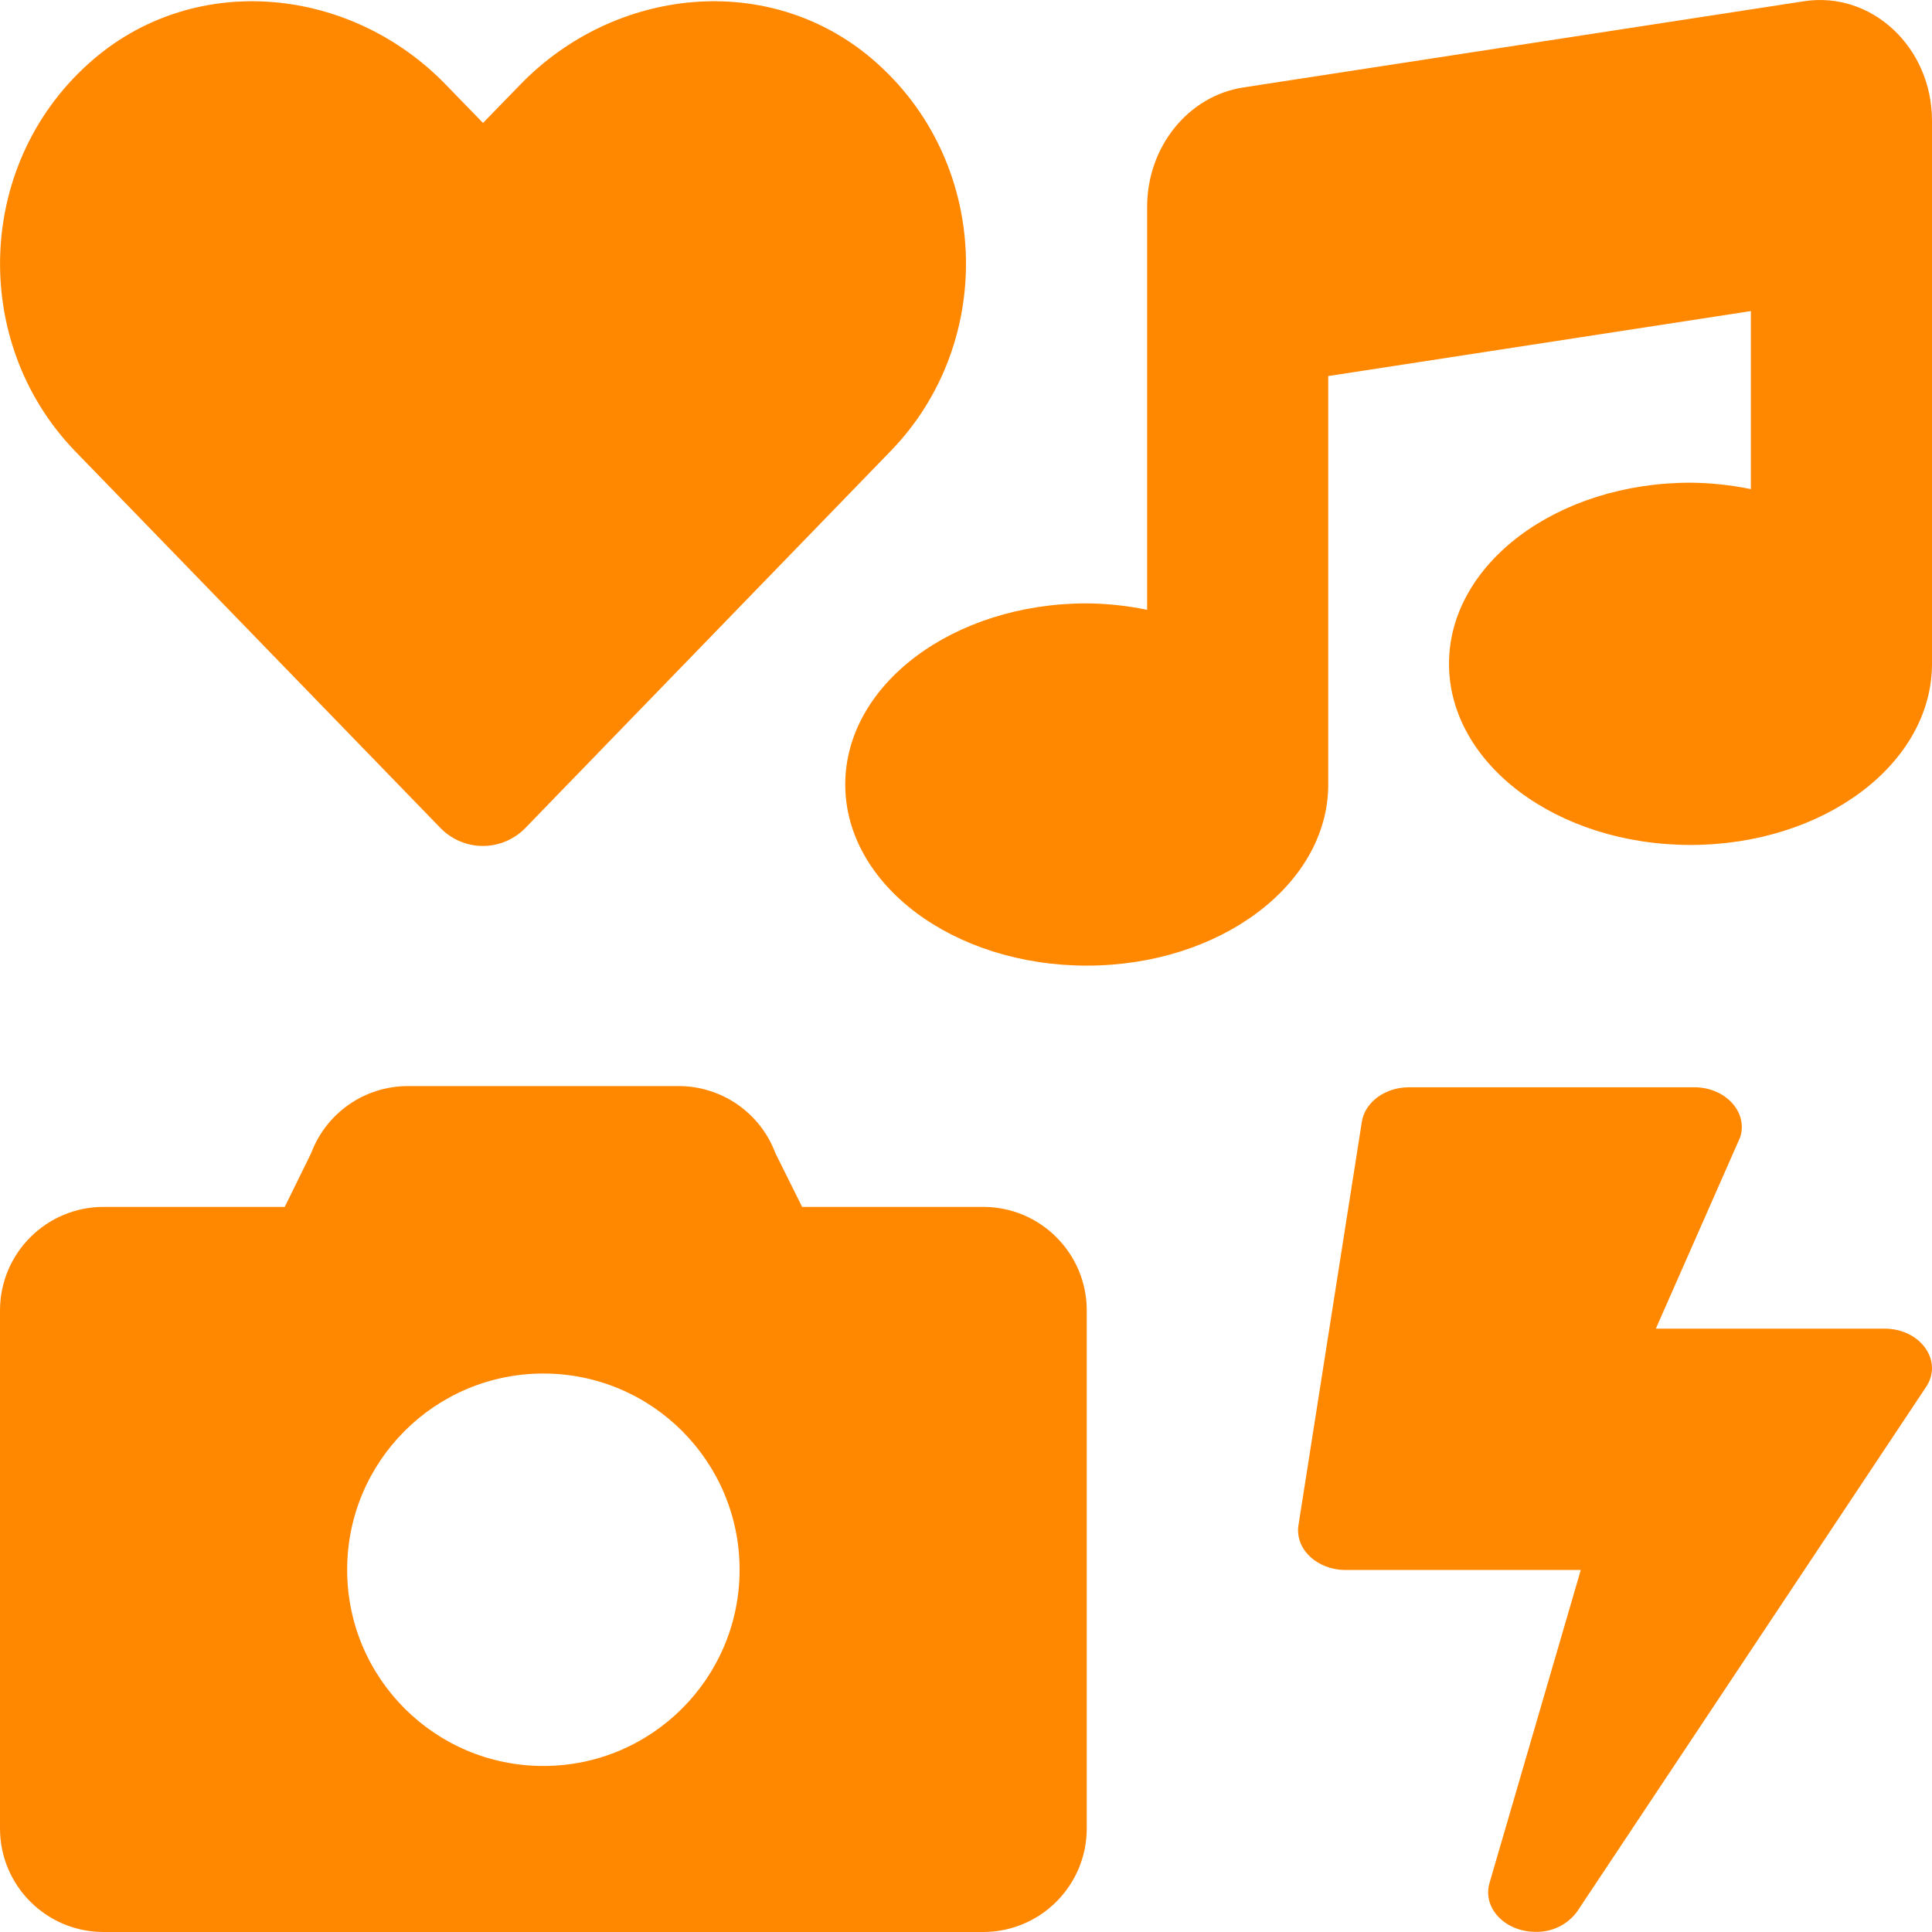
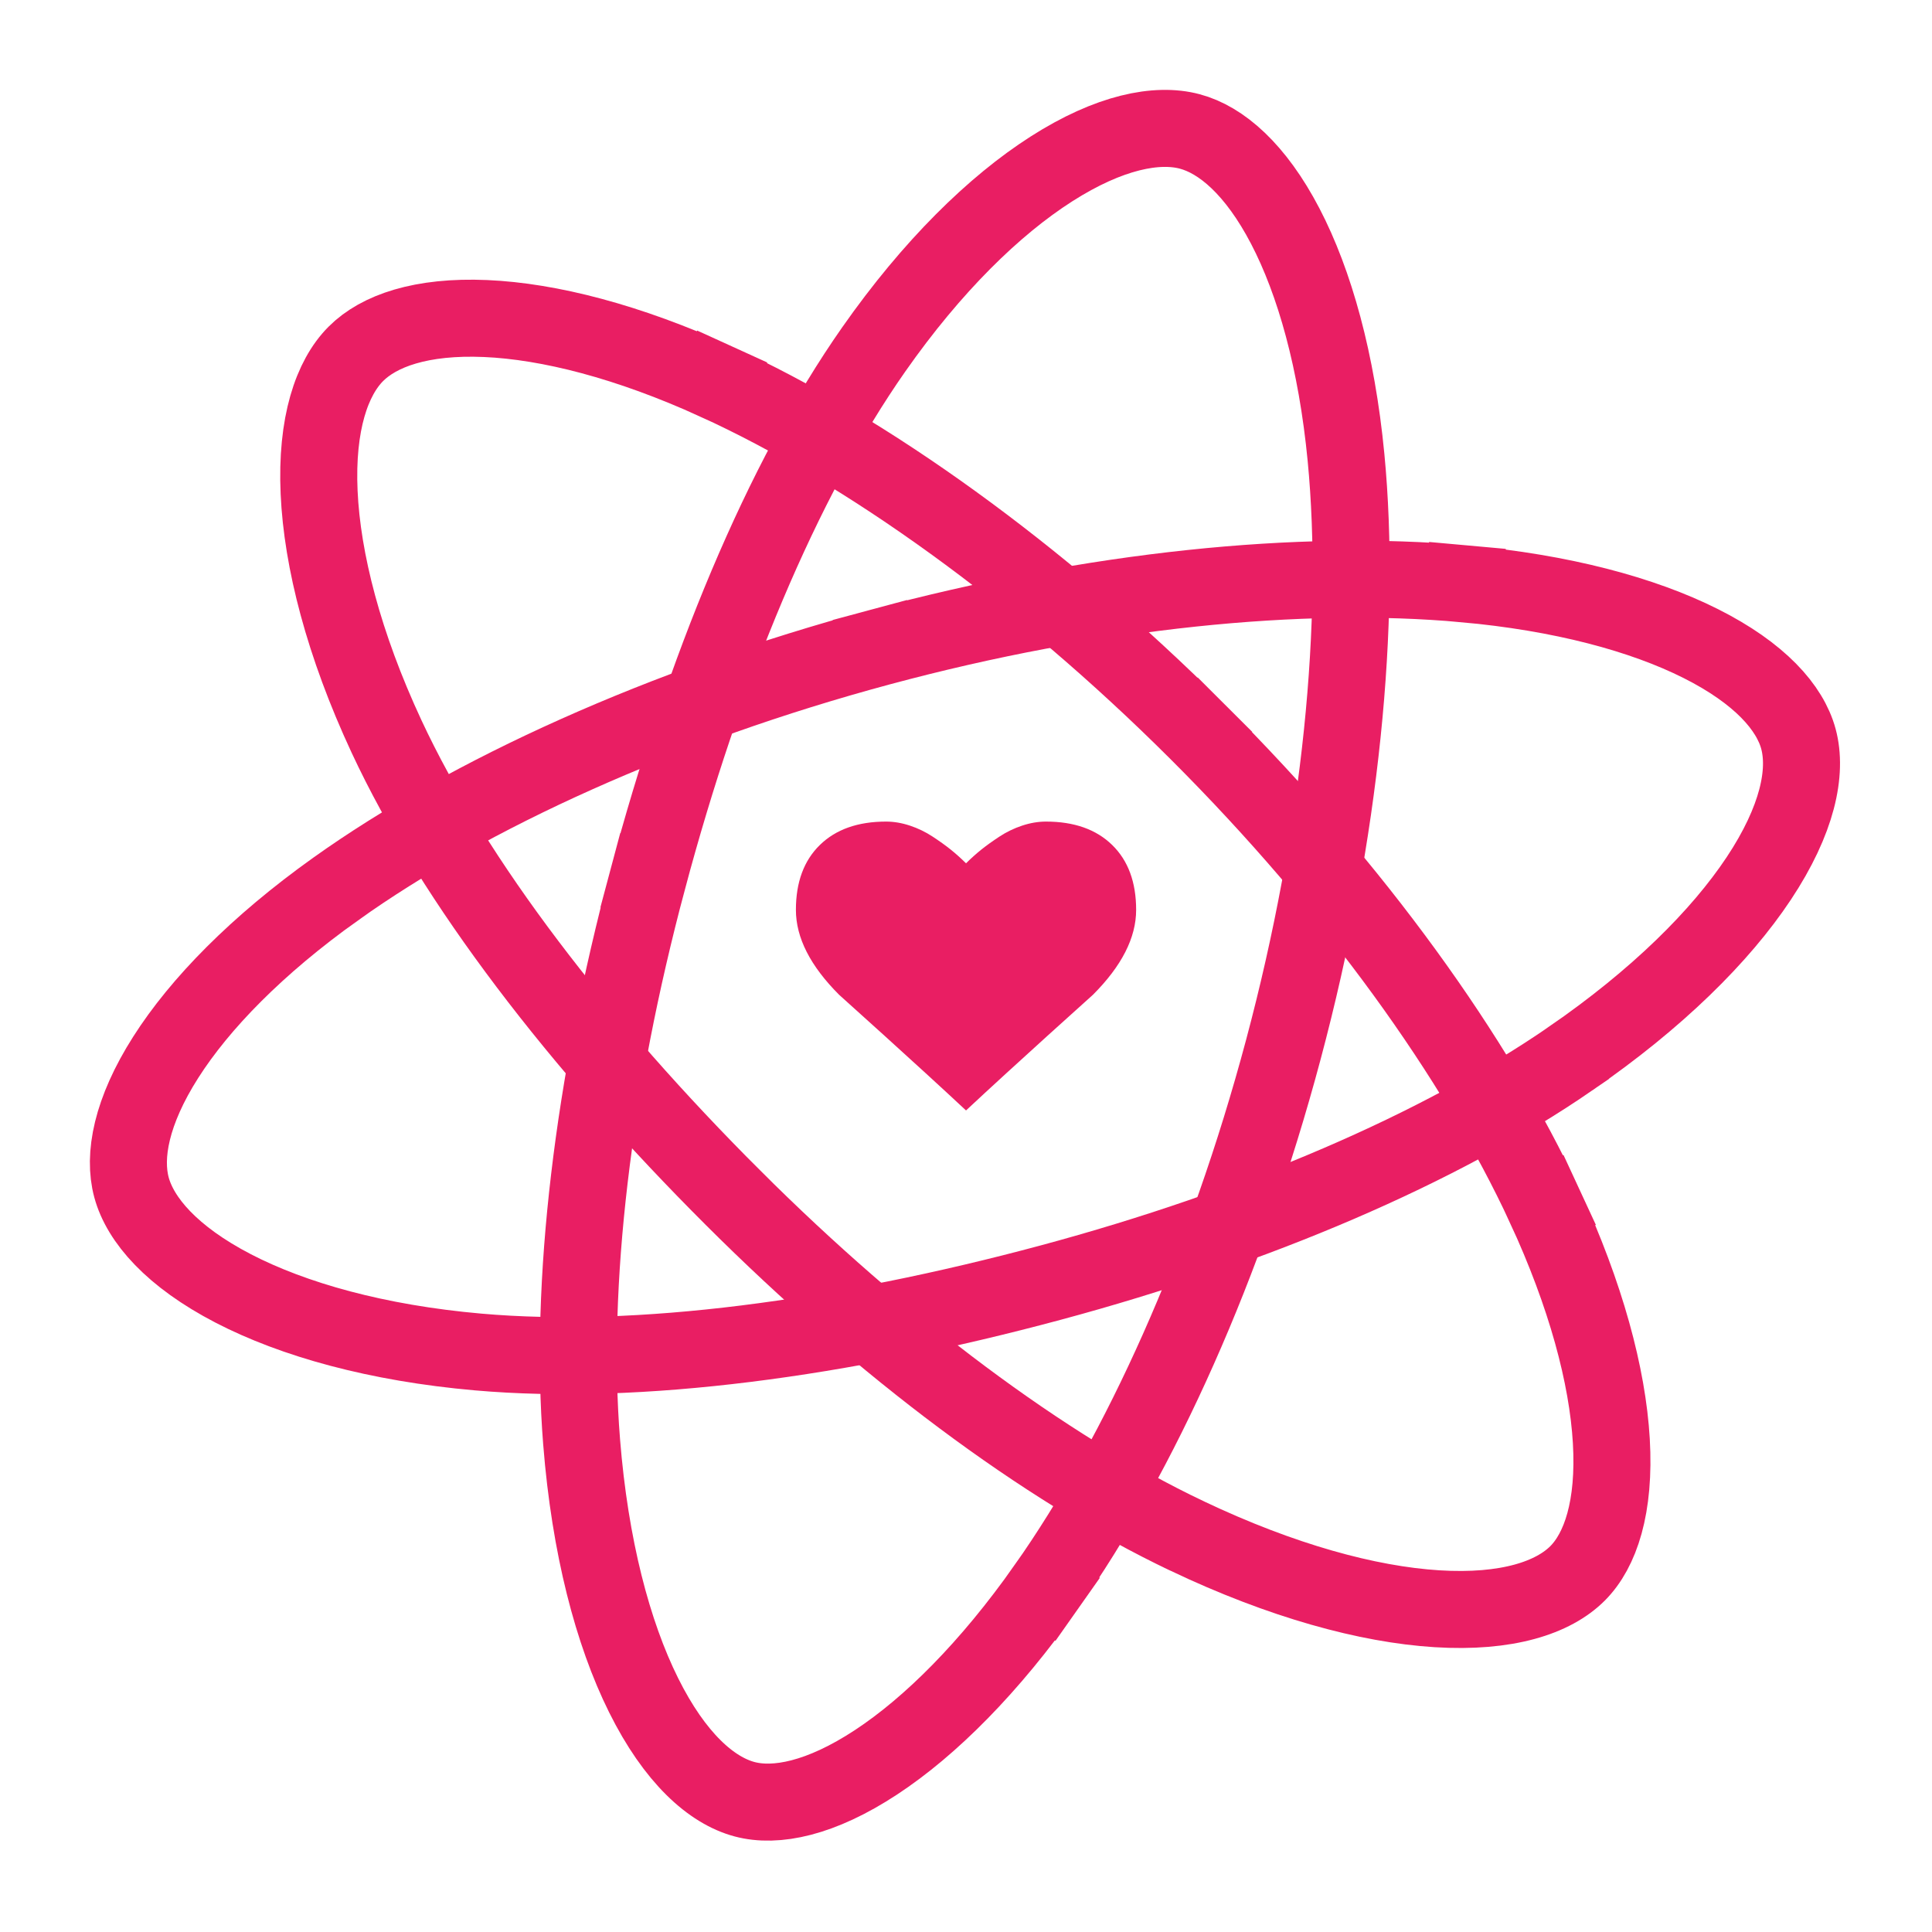
- <svg xmlns="http://www.w3.org/2000/svg" fill="#f80" width="800" height="800" viewBox="0 0 512 512">
-   <path d="M116.65 219.35a15.68 15.68 0 0 0 22.65 0l96.75-99.83c28.15-29 26.5-77.1-4.91-103.88C203.75-7.7 163-3.5 137.86 22.44L128 32.58l-9.85-10.14C93.05-3.5 52.25-7.7 24.86 15.64c-31.41 26.78-33 74.85-5 103.88zm143.92 100.49h-48l-7.08-14.24a27.39 27.39 0 0 0-25.66-17.78h-71.71a27.39 27.39 0 0 0-25.66 17.78l-7 14.24h-48A27.45 27.45 0 0 0 0 347.3v137.25A27.44 27.44 0 0 0 27.43 512h233.14A27.45 27.45 0 0 0 288 484.55V347.3a27.45 27.45 0 0 0-27.43-27.46zM144 468a52 52 0 1 1 52-52 52 52 0 0 1-52 52zm355.4-115.9h-60.58l22.36-50.75c2.1-6.65-3.93-13.21-12.18-13.21h-75.59c-6.3 0-11.66 3.9-12.5 9.1l-16.8 106.93c-1 6.3 4.88 11.89 12.5 11.89h62.31l-24.2 83c-1.89 6.65 4.2 12.9 12.23 12.9a13.26 13.26 0 0 0 10.92-5.25l92.4-138.91c4.88-6.91-1.16-15.7-10.87-15.7zM478.08.33 329.51 23.17C314.87 25.42 304 38.92 304 54.83V161.6a83.25 83.25 0 0 0-16-1.7c-35.35 0-64 21.48-64 48s28.65 48 64 48c35.2 0 63.73-21.32 64-47.66V99.66l112-17.22v47.18a83.25 83.25 0 0 0-16-1.7c-35.35 0-64 21.48-64 48s28.65 48 64 48c35.2 0 63.73-21.32 64-47.66V32c0-19.48-16-34.42-33.92-31.67z" />
+ <svg xmlns="http://www.w3.org/2000/svg" width="602" height="602" fill="none">
+   <g stroke="#E91E63" stroke-miterlimit="10" stroke-width="24">
+     <path d="M274.151 201.657c66.903-17.997 131.399-24.32 182.018-19.756l1.077-11.95-1.077 11.95c30.477 2.747 55.643 9.518 73.763 18.622 18.414 9.252 27.823 19.969 30.45 29.72 2.776 10.303-.231 25.206-12.364 43.484-11.936 17.98-31.68 37.56-58.646 56.139v.001c-40.663 28.018-98.24 52.637-161.885 69.759-65.406 17.596-128.7 26.024-178.487 21.651-31.569-2.772-57.609-10.095-76.356-19.82-19.058-9.886-28.938-21.326-31.677-31.495-2.636-9.786-.088-23.613 10.677-40.523 10.622-16.687 28.385-34.904 52.944-52.425l-6.724-9.425 6.724 9.425c41.556-29.647 101.985-57.176 169.563-75.357zm0 0-3.116-11.583 3.116 11.583z" />
+     <path d="M373.214 228.061c49.036 48.941 86.758 101.635 108.114 147.755l10.889-5.042-10.889 5.042c12.859 27.768 19.578 52.949 20.754 73.194 1.194 20.573-3.382 34.081-10.514 41.232-7.535 7.555-21.944 12.403-43.839 11.035-21.539-1.346-48.366-8.656-77.939-22.719l-.001-.001c-44.594-21.205-94.702-58.759-141.351-105.317l-8.138 8.153 8.138-8.153c-47.94-47.846-86.885-98.447-107.99-143.751-13.383-28.726-20.062-54.939-21.013-76.038-.967-21.448 4-35.725 11.437-43.182 7.157-7.176 20.405-11.883 40.432-11.016 19.761.856 44.419 7.13 71.872 19.639l4.975-10.92-4.975 10.92c46.451 21.165 100.505 59.734 150.038 109.169zm0 0 8.477-8.494-8.477 8.494z" />
+     <path d="m325.98 494.55 9.811 6.909-9.811-6.909c-17.619 25.02-36.067 43.429-53.012 54.569-17.221 11.322-31.207 14.112-40.966 11.511-10.311-2.747-21.714-12.801-31.476-32.447-9.604-19.326-16.687-46.213-19.294-78.855v-.001c-3.933-49.221 3.537-111.393 20.533-175.07l-11.594-3.095 11.594 3.095c17.467-65.44 41.817-124.466 70.5-165.396 18.186-25.953 37.549-44.843 55.345-56.216 18.091-11.562 32.94-14.398 43.117-11.686 9.793 2.61 20.494 11.73 29.756 29.506 9.139 17.541 16.035 42.032 18.928 72.06 4.896 50.811-1.48 116.906-19.526 184.519-17.867 66.937-44.642 125.951-73.905 167.506z" />
+   </g>
+   <path fill="#E91E63" d="M301.007 269.002a62.496 62.496 0 0 0-4.799-4.301c-1.568-1.254-3.439-2.596-5.615-4.026a30.06 30.06 0 0 0-7.055-3.411c-2.527-.842-5.007-1.264-7.436-1.264-8.779 0-15.657 2.43-20.635 7.29-4.979 4.859-7.467 11.601-7.467 20.223 0 8.661 4.488 17.479 13.463 26.455 0 0 24.492 21.967 39.544 36.043 15.053-14.076 39.545-36.043 39.545-36.043 8.975-8.976 13.463-17.794 13.463-26.455 0-8.622-2.488-15.364-7.467-20.223-4.978-4.86-11.856-7.29-20.635-7.29-2.429 0-4.909.422-7.436 1.264a30.06 30.06 0 0 0-7.055 3.411c-2.176 1.43-4.047 2.772-5.615 4.026a62.699 62.699 0 0 0-4.8 4.301z" />
</svg>
